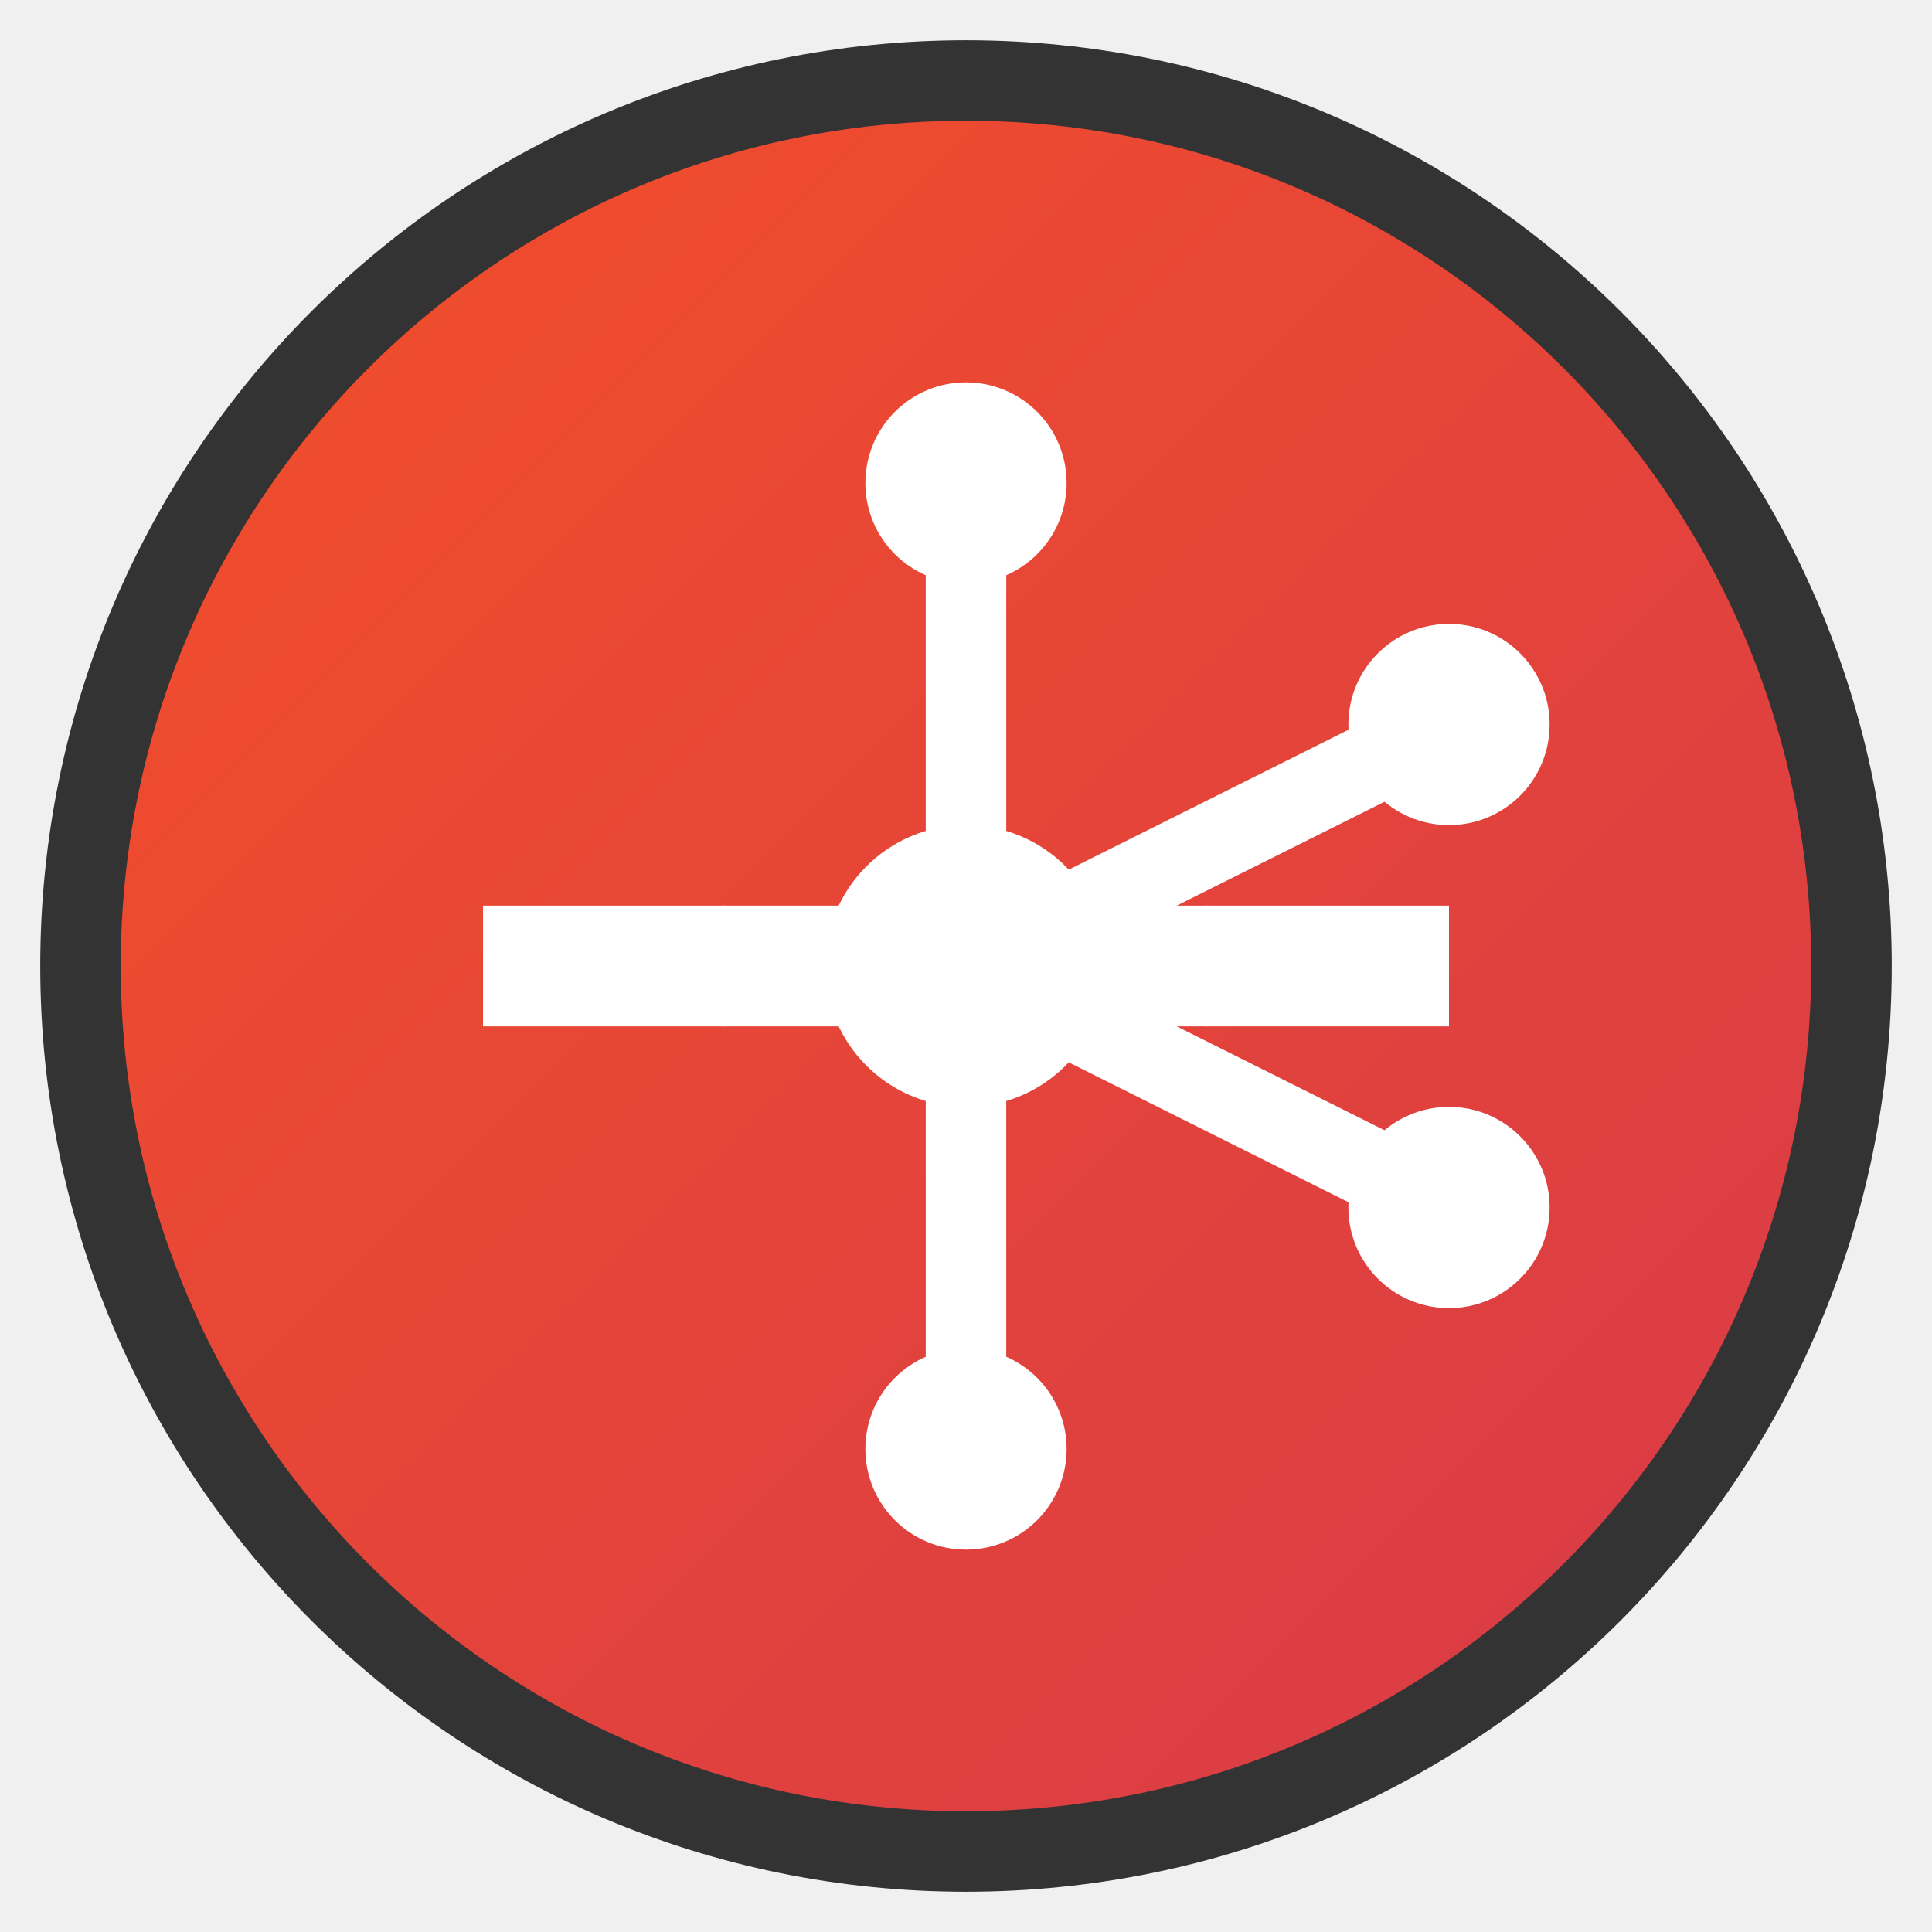
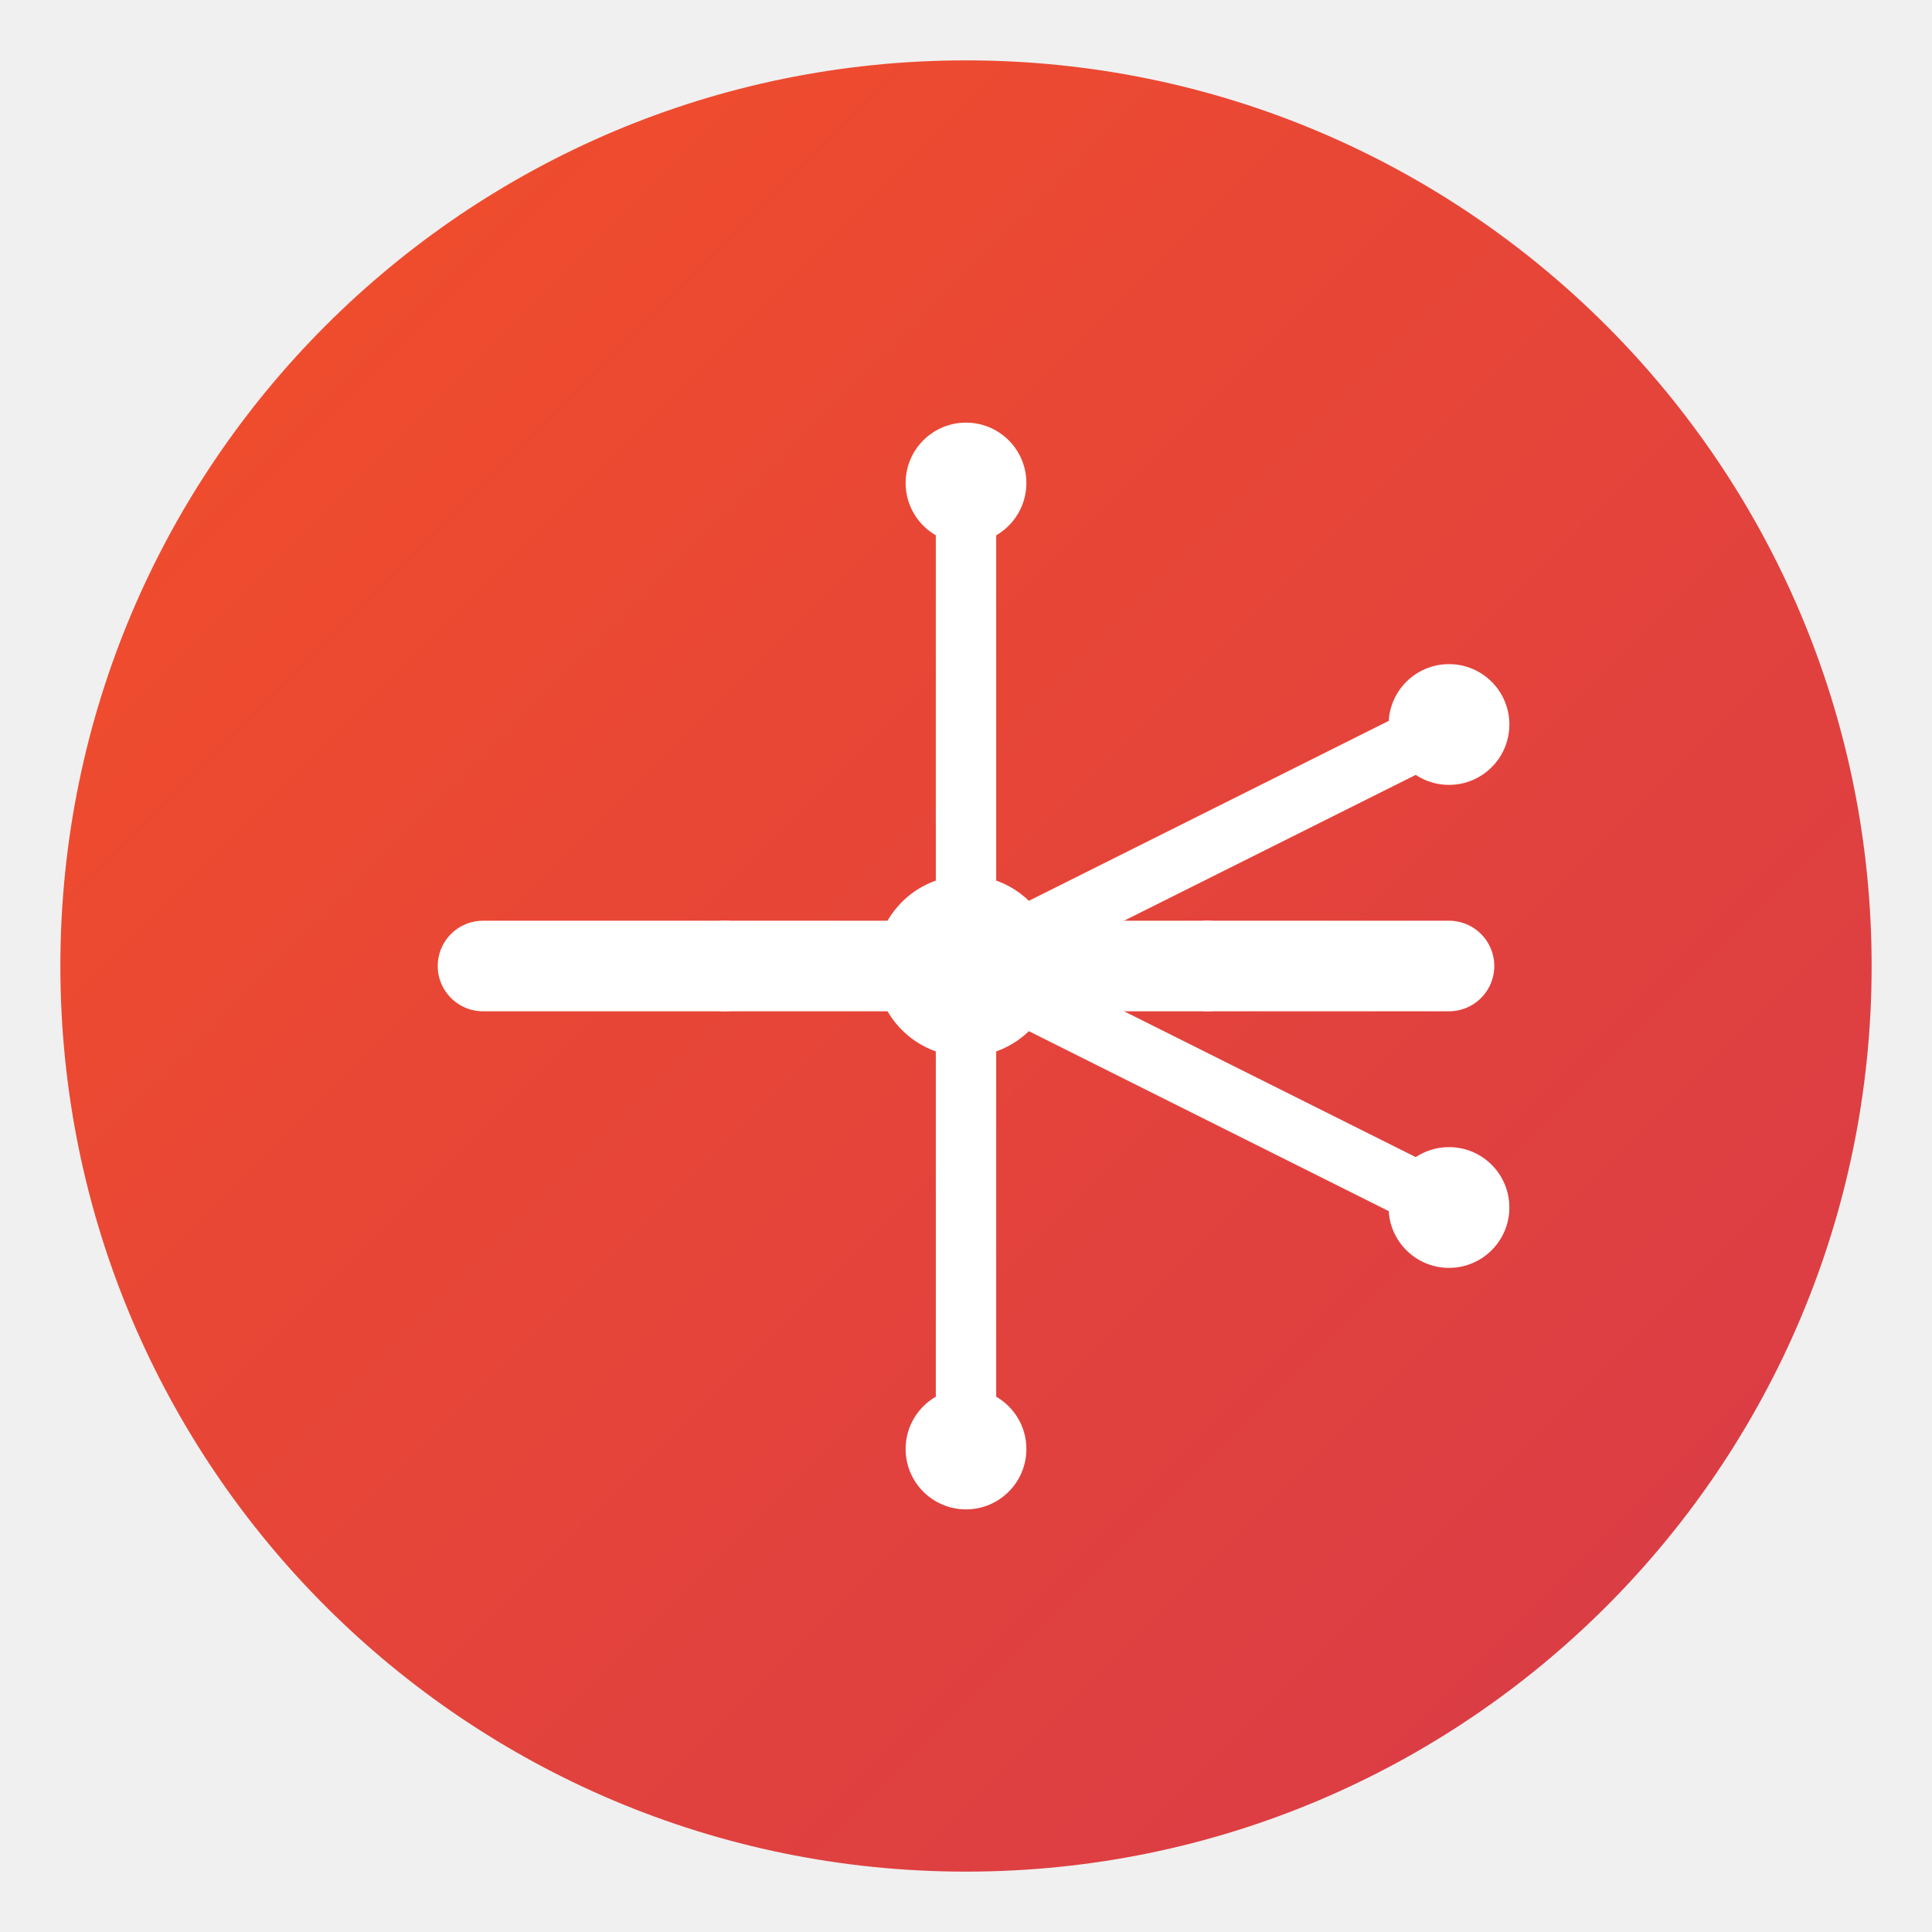
- <svg xmlns="http://www.w3.org/2000/svg" width="48" height="48" viewBox="0 0 48 48">
+ <svg xmlns="http://www.w3.org/2000/svg" width="128" height="128" viewBox="0 0 1024 1024">
  <defs>
-     <linearGradient id="grad1" x1="0%" y1="0%" x2="100%" y2="100%">
+     <linearGradient id="gitGradient" x1="0%" y1="0%" x2="100%" y2="100%">
      <stop offset="0%" style="stop-color:#f34f29;stop-opacity:1" />
      <stop offset="100%" style="stop-color:#d73a49;stop-opacity:1" />
    </linearGradient>
  </defs>
-   <circle cx="24" cy="24" r="22" fill="url(#grad1)" stroke="#333" stroke-width="2" />
-   <g fill="white" stroke="white" stroke-width="1">
-     <path d="M 12 24 L 36 24" stroke-width="3" />
-     <circle cx="24" cy="24" r="3" fill="white" />
-     <path d="M 24 24 L 24 12" stroke-width="2" />
-     <circle cx="24" cy="12" r="2" fill="white" />
-     <path d="M 24 24 L 24 36" stroke-width="2" />
-     <circle cx="24" cy="36" r="2" fill="white" />
-     <path d="M 24 24 L 36 18" stroke-width="2" />
-     <circle cx="36" cy="18" r="2" fill="white" />
-     <path d="M 24 24 L 36 30" stroke-width="2" />
-     <circle cx="36" cy="30" r="2" fill="white" />
+   <circle cx="512" cy="512" r="480" fill="url(#gitGradient)" />
+   <g fill="#FFFFFF">
+     <path d="M 256 512 L 768 512" fill="none" stroke="#FFFFFF" stroke-width="48" stroke-linecap="round" />
+     <circle cx="512" cy="512" r="48" fill="#FFFFFF" />
+     <path d="M 512 512 L 512 256" fill="none" stroke="#FFFFFF" stroke-width="32" stroke-linecap="round" />
+     <circle cx="512" cy="256" r="32" fill="#FFFFFF" />
+     <path d="M 512 512 L 512 768" fill="none" stroke="#FFFFFF" stroke-width="32" stroke-linecap="round" />
+     <circle cx="512" cy="768" r="32" fill="#FFFFFF" />
+     <path d="M 512 512 L 768 384" fill="none" stroke="#FFFFFF" stroke-width="32" stroke-linecap="round" />
+     <circle cx="768" cy="384" r="32" fill="#FFFFFF" />
+     <path d="M 512 512 L 768 640" fill="none" stroke="#FFFFFF" stroke-width="32" stroke-linecap="round" />
+     <circle cx="768" cy="640" r="32" fill="#FFFFFF" />
  </g>
-   <circle cx="18" cy="24" r="1.5" fill="white" />
-   <circle cx="30" cy="24" r="1.5" fill="white" />
+   <circle cx="384" cy="512" r="24" fill="#FFFFFF" />
+   <circle cx="640" cy="512" r="24" fill="#FFFFFF" />
</svg>
